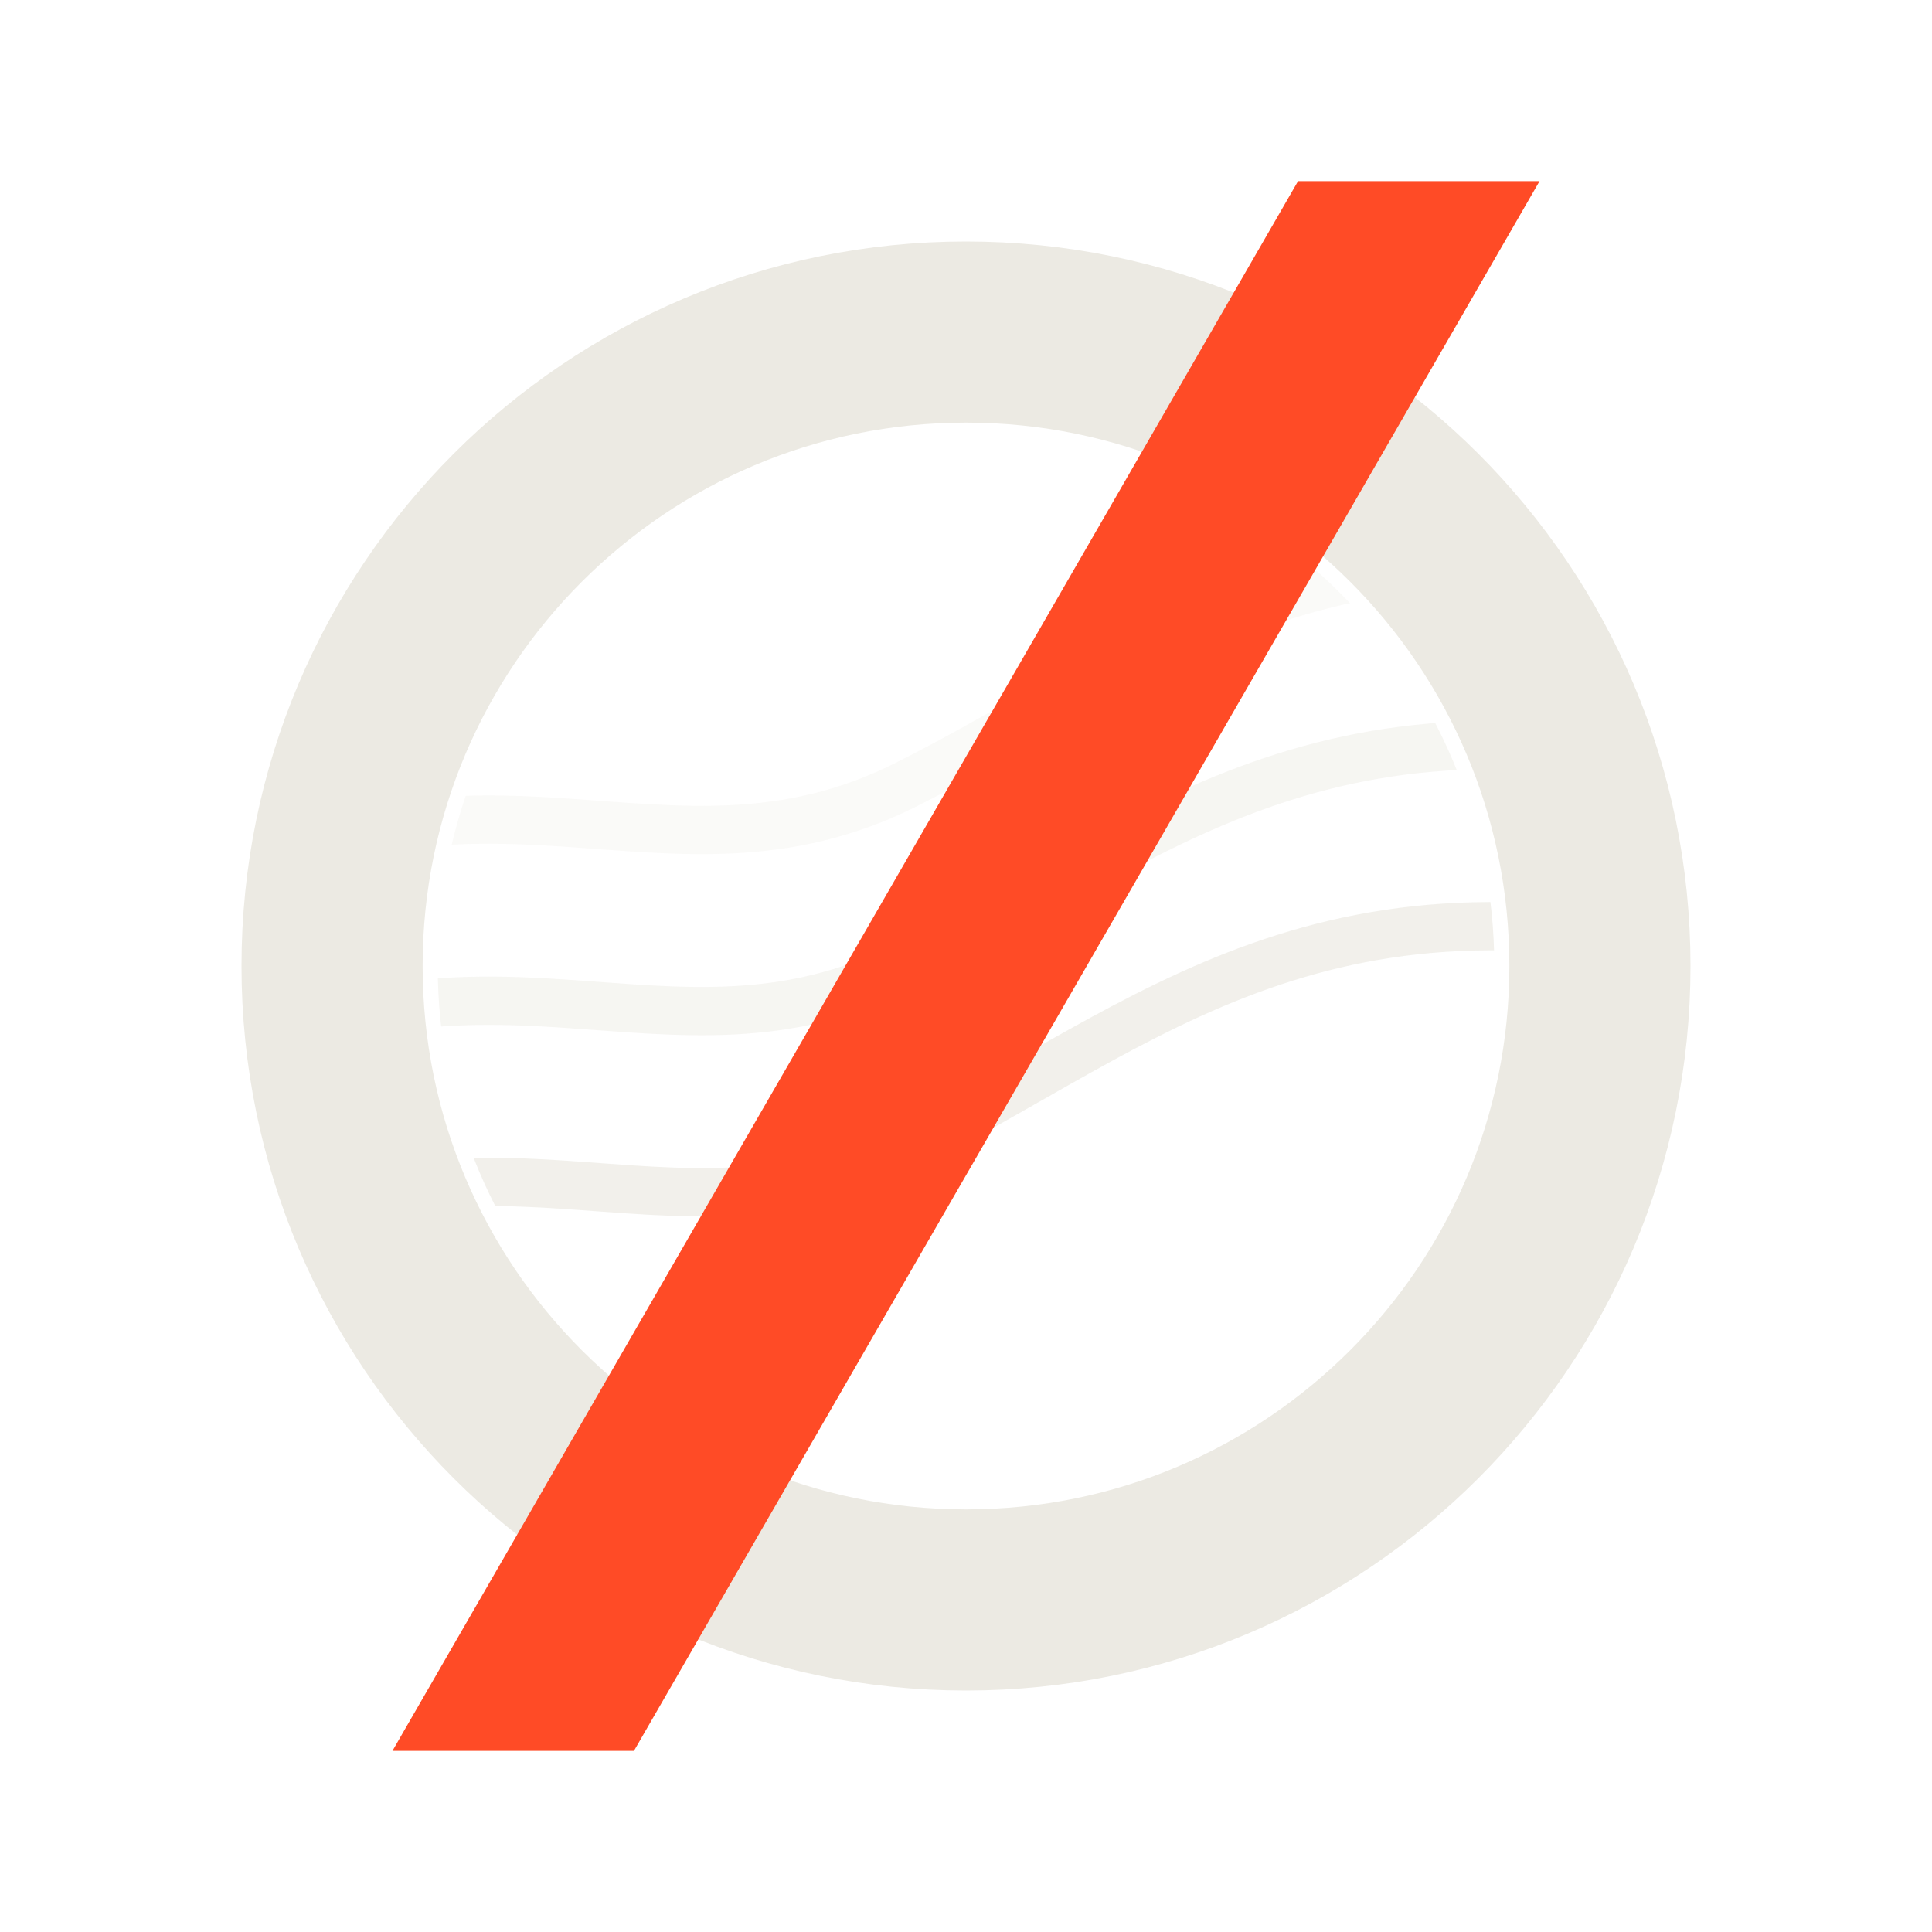
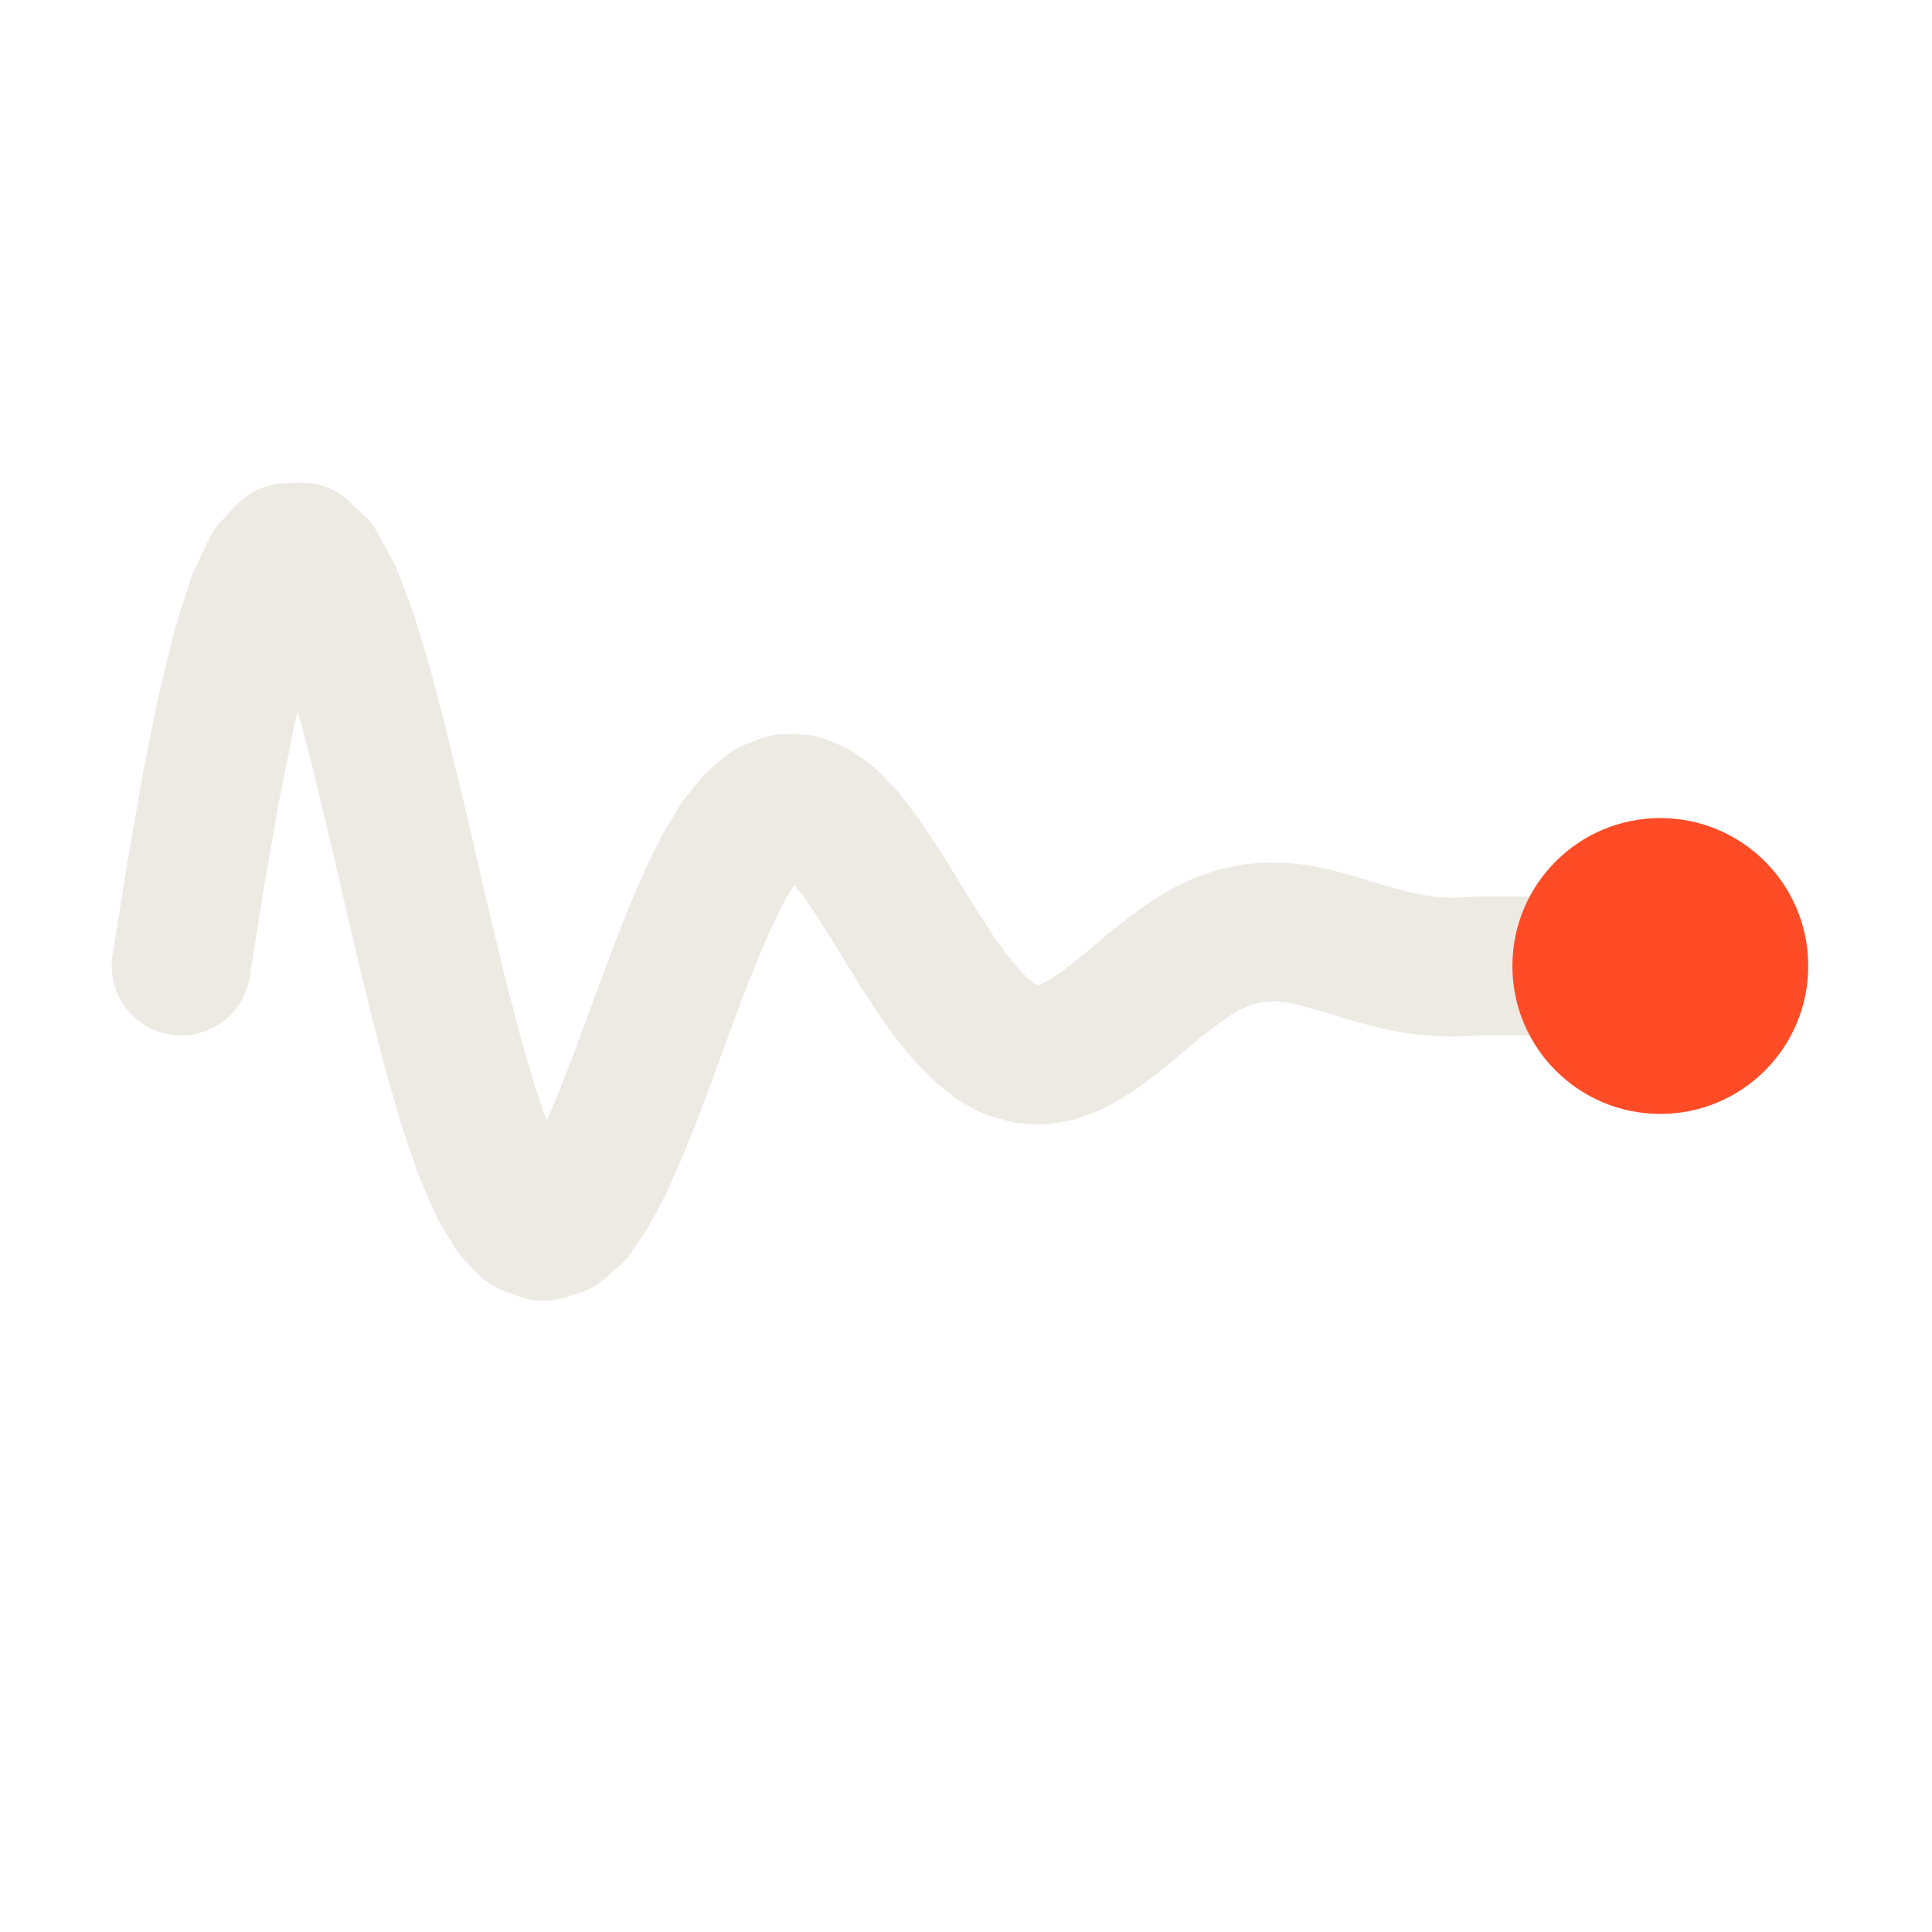
<svg xmlns="http://www.w3.org/2000/svg" viewBox="0 0 64 64">
-   <style>
- @media (prefers-reduced-motion:no-preference){
-  .l{animation:d 7s ease-in-out infinite alternate}.l:nth-child(2){animation-delay:-2s}.l:nth-child(3){animation-delay:-4s}
-  @keyframes d{from{transform:translateX(-3px)}to{transform:translateX(3px)}}
- }</style>
-   <defs>
-     <clipPath id="c">
-       <circle cx="32" cy="32" r="17.5" />
-     </clipPath>
-   </defs>
-   <g clip-path="url(#c)" fill="none" stroke="#ECEAE3" stroke-width="1.6" stroke-linecap="round">
-     <path class="l" opacity=".25" d="M6 30 C16 24,22 30,30 26 S44 16,58 20" />
-     <path class="l" opacity=".45" d="M6 36 C16 30,22 36,30 32 S44 22,58 26" />
-     <path class="l" opacity=".7" d="M6 42 C16 36,22 42,30 38 S44 28,58 32" />
-   </g>
-   <circle cx="32" cy="32" r="21" fill="none" stroke="#ECEAE3" stroke-width="6" />
-   <polygon points="13,58 21,58 51,6 43,6" fill="#FF4B26" />
+   <style>@media (prefers-reduced-motion:no-preference){.dot{transform-box:fill-box;transform-origin:center;animation:ncfdot 2.8s ease-in-out infinite}@keyframes ncfdot{50%{transform:scale(.74)}}}</style>
+   <path class="w" d="M6.00 32.00L6.50 28.87L7.00 26.02L7.50 23.54L8.00 21.48L8.50 19.90L9.00 18.85L9.50 18.31L10.00 18.29L10.50 18.77L11.00 19.69L11.50 21.00L12.00 22.64L12.50 24.53L13.00 26.58L13.50 28.72L14.00 30.87L14.50 32.94L15.00 34.87L15.50 36.60L16.00 38.07L16.50 39.24L17.00 40.09L17.50 40.61L18.00 40.79L18.50 40.64L19.00 40.20L19.50 39.48L20.00 38.53L20.50 37.40L21.00 36.14L21.50 34.80L22.00 33.44L22.50 32.10L23.00 30.83L23.50 29.68L24.00 28.68L24.50 27.86L25.00 27.24L25.50 26.82L26.00 26.62L26.50 26.63L27.00 26.83L27.50 27.20L28.00 27.73L28.50 28.37L29.00 29.11L29.50 29.90L30.00 30.72L30.50 31.52L31.00 32.29L31.50 32.99L32.00 33.60L32.50 34.11L33.00 34.51L33.50 34.78L34.00 34.92L34.50 34.95L35.00 34.86L35.50 34.67L36.00 34.40L36.50 34.06L37.00 33.68L37.50 33.27L38.00 32.85L38.50 32.44L39.00 32.06L39.50 31.71L40.00 31.42L40.50 31.19L41.00 31.02L41.50 30.92L42.00 30.87L42.50 30.88L43.00 30.94L43.50 31.04L44.00 31.17L44.50 31.32L45.00 31.47L45.50 31.62L46.00 31.75L46.50 31.87L47.00 31.96L47.50 32.01L48.00 32.04L48.50 32.03L49.00 32.00L55.0 32.0" fill="none" stroke="#ECEAE3" stroke-width="4.6" stroke-linecap="round" stroke-linejoin="round" />
+   <circle class="dot" cx="55.0" cy="32.0" r="4.9" fill="#FF4B26" />
</svg>
